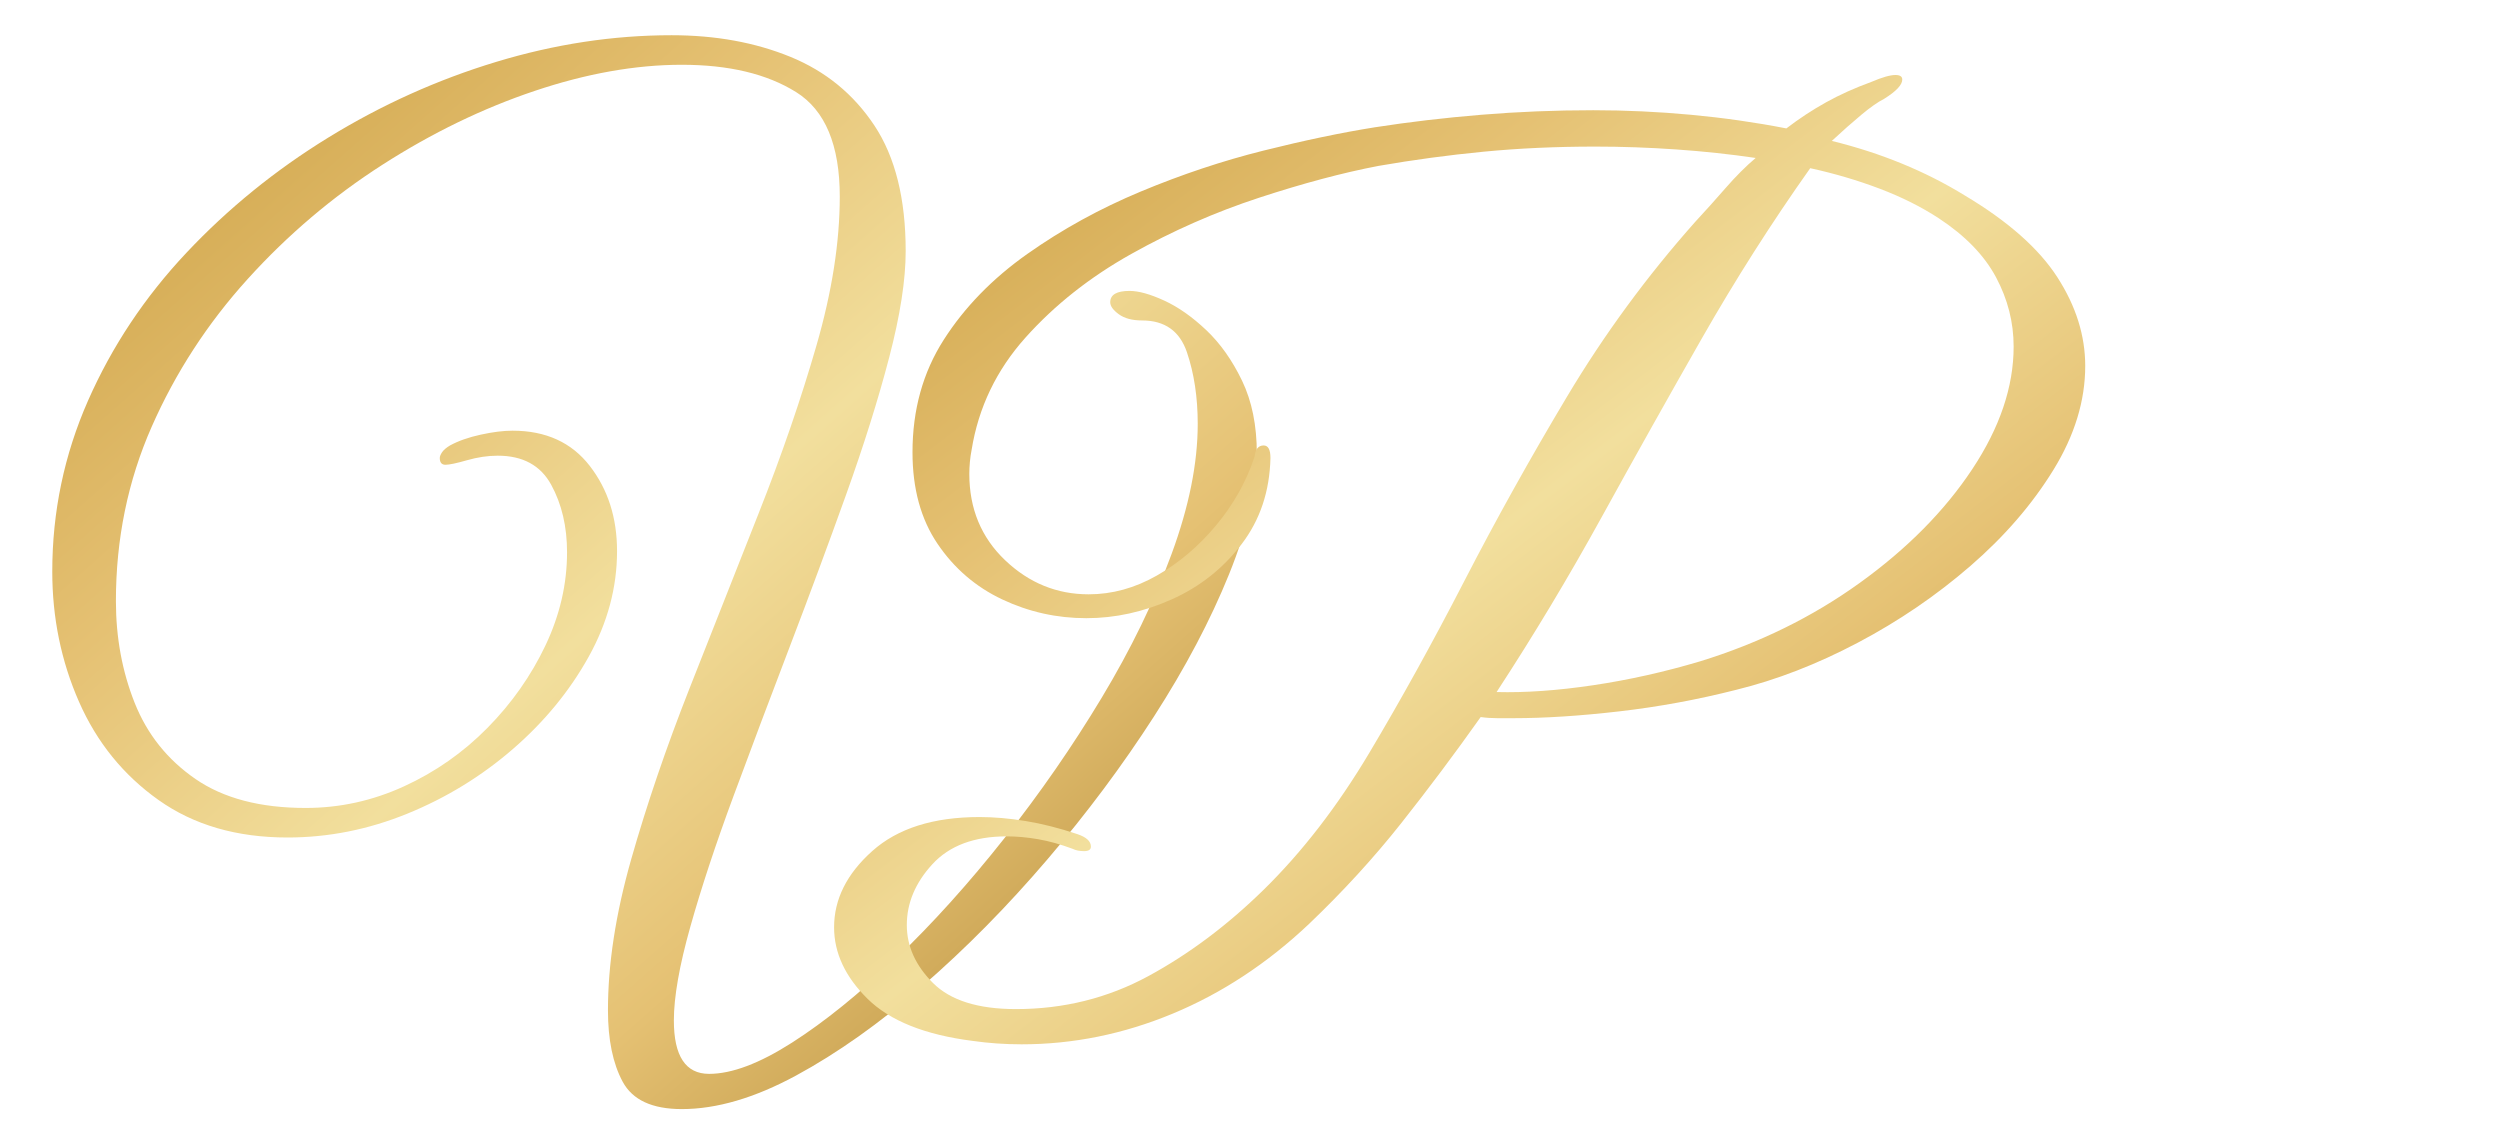
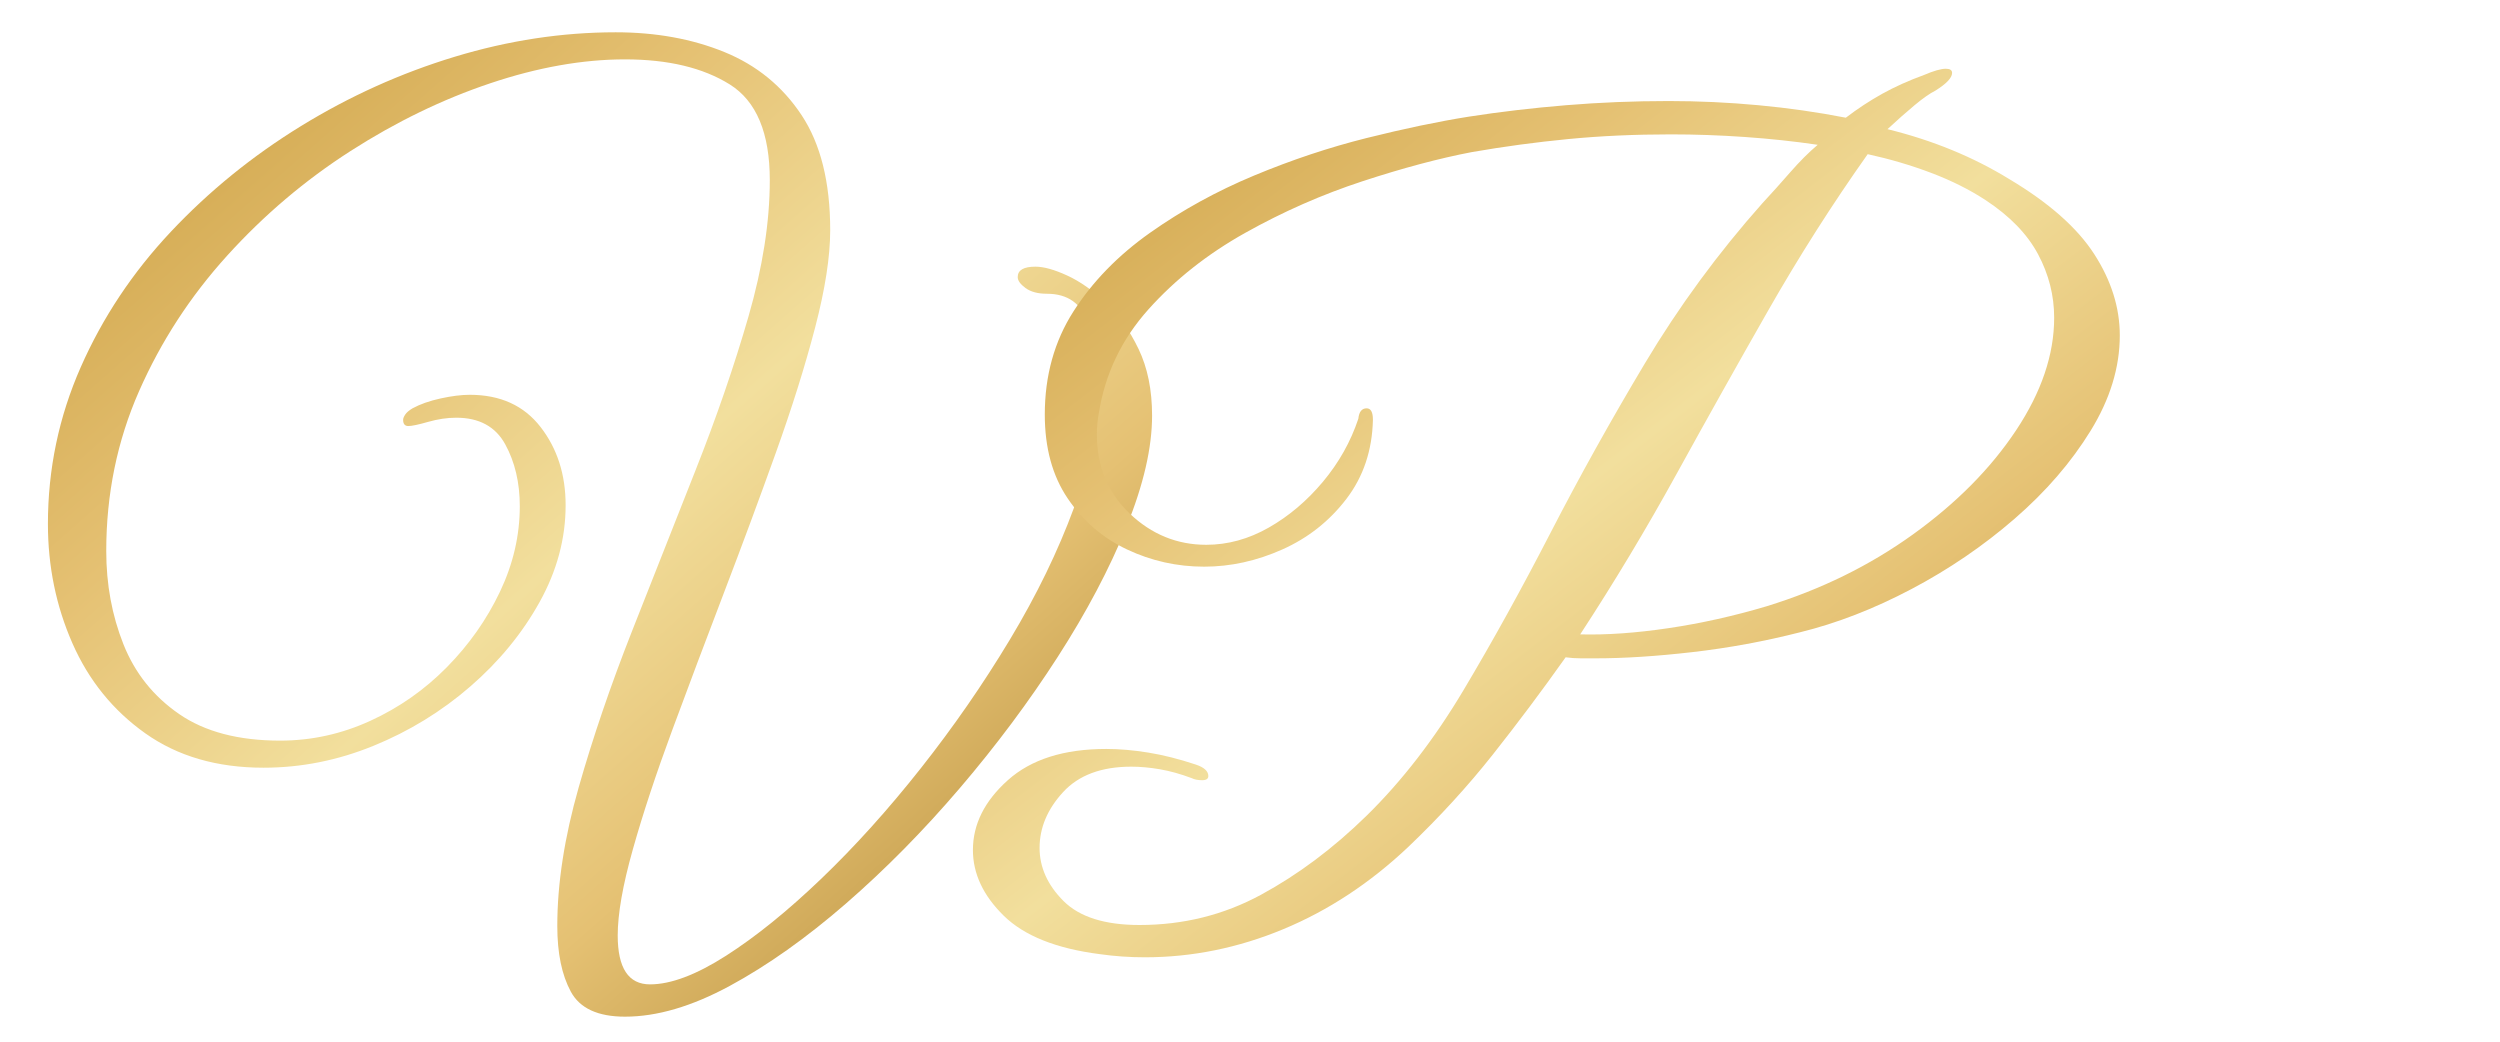
- <svg xmlns="http://www.w3.org/2000/svg" viewBox="0 0 220 100" width="100%" height="100%">
+ <svg xmlns="http://www.w3.org/2000/svg" viewBox="0 0 240 100" width="100%" height="100%">
  <defs>
    <linearGradient id="goldGradient" x1="0%" y1="0%" x2="100%" y2="100%">
      <stop offset="0%" stop-color="#C89B3C" />
      <stop offset="30%" stop-color="#E5C173" />
      <stop offset="50%" stop-color="#F2DF9D" />
      <stop offset="70%" stop-color="#E5C173" />
      <stop offset="100%" stop-color="#AA802C" />
    </linearGradient>
  </defs>
  <g transform="translate(5, 8)">
    <path fill="url(#goldGradient)" d="M74.70 14.10Q74.70 17.90 73.25 23.45Q71.80 29 69.45 35.55Q67.10 42.10 64.50 48.90Q61.90 55.70 59.55 62.05Q57.20 68.40 55.75 73.55Q54.30 78.70 54.30 81.80Q54.30 86.50 57.40 86.50Q60.40 86.50 64.70 83.75Q69 81 73.85 76.35Q78.70 71.70 83.40 65.75Q88.10 59.80 91.95 53.40Q95.80 47 98.10 40.75Q100.40 34.50 100.40 29.30Q100.40 25.80 99.45 23Q98.50 20.20 95.50 20.20Q94.20 20.20 93.45 19.65Q92.70 19.10 92.70 18.60Q92.70 17.60 94.40 17.60Q95.60 17.60 97.45 18.45Q99.30 19.30 101.15 21.05Q103 22.80 104.30 25.50Q105.60 28.20 105.60 31.90Q105.60 36.50 103.15 42.55Q100.70 48.60 96.55 55.05Q92.40 61.50 87.15 67.65Q81.90 73.80 76.20 78.75Q70.50 83.70 65.05 86.65Q59.60 89.60 55 89.60Q51.10 89.60 49.80 87.20Q48.50 84.80 48.50 80.90Q48.50 74.80 50.55 67.60Q52.60 60.40 55.65 52.65Q58.70 44.90 61.75 37.20Q64.80 29.50 66.85 22.40Q68.90 15.30 68.90 9.30Q68.90 2.50 65.05 0.10Q61.20-2.30 55-2.30Q48.90-2.30 42.05 0Q35.20 2.30 28.65 6.50Q22.10 10.70 16.80 16.55Q11.50 22.40 8.35 29.55Q5.20 36.70 5.20 44.90Q5.20 49.70 6.85 53.85Q8.50 58 12.20 60.55Q15.90 63.10 21.90 63.10Q26.40 63.10 30.55 61.20Q34.70 59.30 37.90 56.05Q41.10 52.80 43 48.80Q44.90 44.80 44.90 40.60Q44.90 37.20 43.50 34.65Q42.10 32.10 38.80 32.10Q37.50 32.10 36.10 32.50Q34.70 32.90 34.20 32.90Q33.70 32.90 33.70 32.30Q33.70 32.10 33.90 31.80Q34.10 31.50 34.60 31.20Q35.70 30.60 37.30 30.25Q38.90 29.90 40.10 29.90Q44.50 29.90 46.90 33Q49.30 36.10 49.30 40.50Q49.30 45.30 46.80 49.80Q44.30 54.30 40.15 57.90Q36 61.50 30.85 63.60Q25.70 65.70 20.30 65.70Q13.60 65.70 8.95 62.40Q4.30 59.10 1.95 53.75Q-0.40 48.40-0.40 42.30Q-0.40 34.40 2.75 27.25Q5.90 20.10 11.40 14.25Q16.90 8.40 23.90 4.10Q30.90-0.20 38.65-2.55Q46.40-4.90 54.10-4.90Q59.90-4.90 64.55-3Q69.20-1.10 71.95 3.05Q74.70 7.20 74.70 14.10" />
-     <path fill="url(#goldGradient)" d="M84.90 83.90Q82.70 83.90 80.60 83.60Q74.30 82.80 71.35 79.90Q68.40 77 68.40 73.60Q68.40 69.90 71.75 66.90Q75.10 63.90 81.20 63.90Q83.10 63.90 85.25 64.25Q87.40 64.60 89.80 65.40Q91 65.80 91 66.50Q91 66.90 90.40 66.90Q89.80 66.90 89.40 66.70Q87.80 66.10 86.35 65.85Q84.90 65.60 83.60 65.60Q79.30 65.60 77.05 68.05Q74.80 70.50 74.80 73.40Q74.80 76.20 77.10 78.50Q79.40 80.80 84.40 80.80Q90.70 80.80 96.05 77.90Q101.40 75 106.20 70.30Q111.30 65.30 115.50 58.25Q119.70 51.20 123.85 43.15Q128 35.10 132.90 26.90Q137.80 18.70 144.20 11.50Q145.50 10.10 146.85 8.55Q148.20 7 149.50 5.90Q146.10 5.40 142.50 5.15Q138.90 4.90 135.40 4.90Q130.20 4.90 125.55 5.35Q120.90 5.80 116.30 6.60Q111.60 7.50 105.80 9.40Q100 11.30 94.55 14.35Q89.10 17.40 85.25 21.70Q81.40 26 80.50 31.60Q80.40 32.10 80.35 32.65Q80.30 33.20 80.30 33.70Q80.30 38.30 83.45 41.30Q86.60 44.30 90.80 44.30Q93.90 44.30 96.80 42.65Q99.70 41 102 38.25Q104.30 35.50 105.40 32.20Q105.50 31.20 106.20 31.20Q106.80 31.20 106.80 32.30Q106.70 36.70 104.25 39.90Q101.80 43.10 98.10 44.75Q94.40 46.40 90.60 46.40Q86.70 46.40 83.20 44.75Q79.70 43.10 77.50 39.85Q75.30 36.60 75.30 31.80Q75.30 26.20 78.05 21.90Q80.80 17.60 85.40 14.35Q90 11.10 95.40 8.85Q100.80 6.60 106.20 5.25Q111.60 3.90 116 3.20Q120.50 2.50 125.35 2.10Q130.20 1.70 135.20 1.70Q139.50 1.70 143.80 2.10Q148.10 2.50 152.20 3.30Q153.90 2 155.70 1Q157.50 0 159.70-0.80Q161.10-1.40 161.80-1.40Q162.40-1.40 162.40-1Q162.40-0.30 160.80 0.70Q160 1.10 158.80 2.10Q157.60 3.10 156.20 4.40Q162.70 6 167.90 9.20Q173.60 12.60 176.05 16.40Q178.50 20.20 178.50 24.20Q178.50 28.80 175.70 33.35Q172.90 37.90 168.40 41.80Q163.90 45.70 158.50 48.55Q153.10 51.40 147.80 52.70Q142.70 54 137.50 54.60Q132.30 55.20 128.20 55.20Q127.50 55.20 126.75 55.20Q126 55.20 125.30 55.10Q121.90 59.90 118.30 64.45Q114.70 69 110.20 73.30Q104.70 78.50 98.20 81.20Q91.70 83.90 84.90 83.90M126.70 52.90Q130.50 53 135.20 52.30Q139.90 51.60 144.60 50.20Q152.40 47.80 158.65 43.30Q164.90 38.80 168.55 33.30Q172.20 27.80 172.20 22.50Q172.20 19.30 170.65 16.40Q169.10 13.50 165.60 11.20Q163.30 9.70 160.40 8.60Q157.50 7.50 154.30 6.80Q149.20 14 144.75 21.80Q140.30 29.60 135.95 37.50Q131.60 45.40 126.70 52.90" />
+     <path fill="url(#goldGradient)" d="M104.90 83.90Q102.70 83.90 100.60 83.60Q94.30 82.80 91.35 79.90Q88.40 77 88.40 73.60Q88.40 69.90 91.75 66.90Q95.10 63.90 101.20 63.90Q103.10 63.90 105.25 64.25Q107.40 64.60 109.80 65.40Q111 65.80 111 66.50Q111 66.90 110.40 66.90Q109.80 66.90 109.40 66.70Q107.80 66.10 106.35 65.85Q104.90 65.60 103.60 65.60Q99.30 65.60 97.05 68.05Q94.80 70.50 94.80 73.40Q94.80 76.20 97.10 78.50Q99.40 80.80 104.40 80.80Q110.70 80.80 116.05 77.90Q121.40 75 126.20 70.30Q131.30 65.30 135.50 58.25Q139.70 51.20 143.85 43.15Q148 35.10 152.90 26.90Q157.80 18.70 164.20 11.50Q165.50 10.10 166.85 8.55Q168.20 7 169.50 5.90Q166.10 5.40 162.50 5.15Q158.90 4.90 155.40 4.90Q150.20 4.90 145.55 5.35Q140.90 5.80 136.30 6.60Q131.60 7.50 125.80 9.40Q120 11.30 114.55 14.35Q109.10 17.40 105.25 21.70Q101.40 26 100.50 31.60Q100.40 32.10 100.35 32.65Q100.30 33.20 100.30 33.70Q100.30 38.30 103.45 41.30Q106.60 44.30 110.80 44.30Q113.90 44.30 116.80 42.65Q119.70 41 122 38.25Q124.30 35.50 125.40 32.20Q125.50 31.20 126.20 31.20Q126.80 31.20 126.80 32.30Q126.70 36.70 124.25 39.90Q121.80 43.10 118.10 44.75Q114.40 46.40 110.60 46.40Q106.70 46.40 103.20 44.75Q99.70 43.10 97.50 39.85Q99.70 43.10 97.50 39.85Q95.30 36.60 95.30 31.80Q95.30 26.20 98.05 21.90Q100.80 17.60 105.40 14.35Q110 11.10 115.40 8.85Q120.80 6.60 126.20 5.25Q131.60 3.90 136 3.20Q140.50 2.50 145.35 2.10Q150.20 1.70 155.20 1.70Q159.50 1.70 163.80 2.10Q168.10 2.50 172.20 3.30Q173.90 2 175.70 1Q177.50 0 179.70-0.80Q181.10-1.40 181.80-1.40Q182.40-1.40 182.40-1Q182.40-0.30 180.80 0.70Q180 1.10 178.80 2.10Q177.60 3.10 176.20 4.40Q182.70 6 187.90 9.20Q193.60 12.60 196.05 16.40Q198.50 20.20 198.50 24.20Q198.50 28.80 195.70 33.35Q192.90 37.90 188.40 41.80Q183.90 45.70 178.50 48.55Q173.10 51.40 167.80 52.70Q162.70 54 157.50 54.60Q152.30 55.20 148.20 55.20Q147.50 55.20 146.75 55.20Q146 55.20 145.30 55.10Q141.90 59.90 138.30 64.45Q134.70 69 130.20 73.30Q124.70 78.50 118.20 81.20Q111.70 83.90 104.90 83.90M146.70 52.90Q150.50 53 155.20 52.30Q159.90 51.60 164.60 50.20Q172.40 47.80 178.65 43.30Q184.90 38.80 188.55 33.30Q192.20 27.80 192.20 22.50Q192.20 19.30 190.65 16.40Q189.10 13.50 185.60 11.20Q183.30 9.70 180.40 8.60Q177.50 7.50 174.30 6.80Q169.20 14 164.75 21.80Q160.30 29.60 155.95 37.50Q151.60 45.40 146.70 52.90" />
  </g>
</svg>
